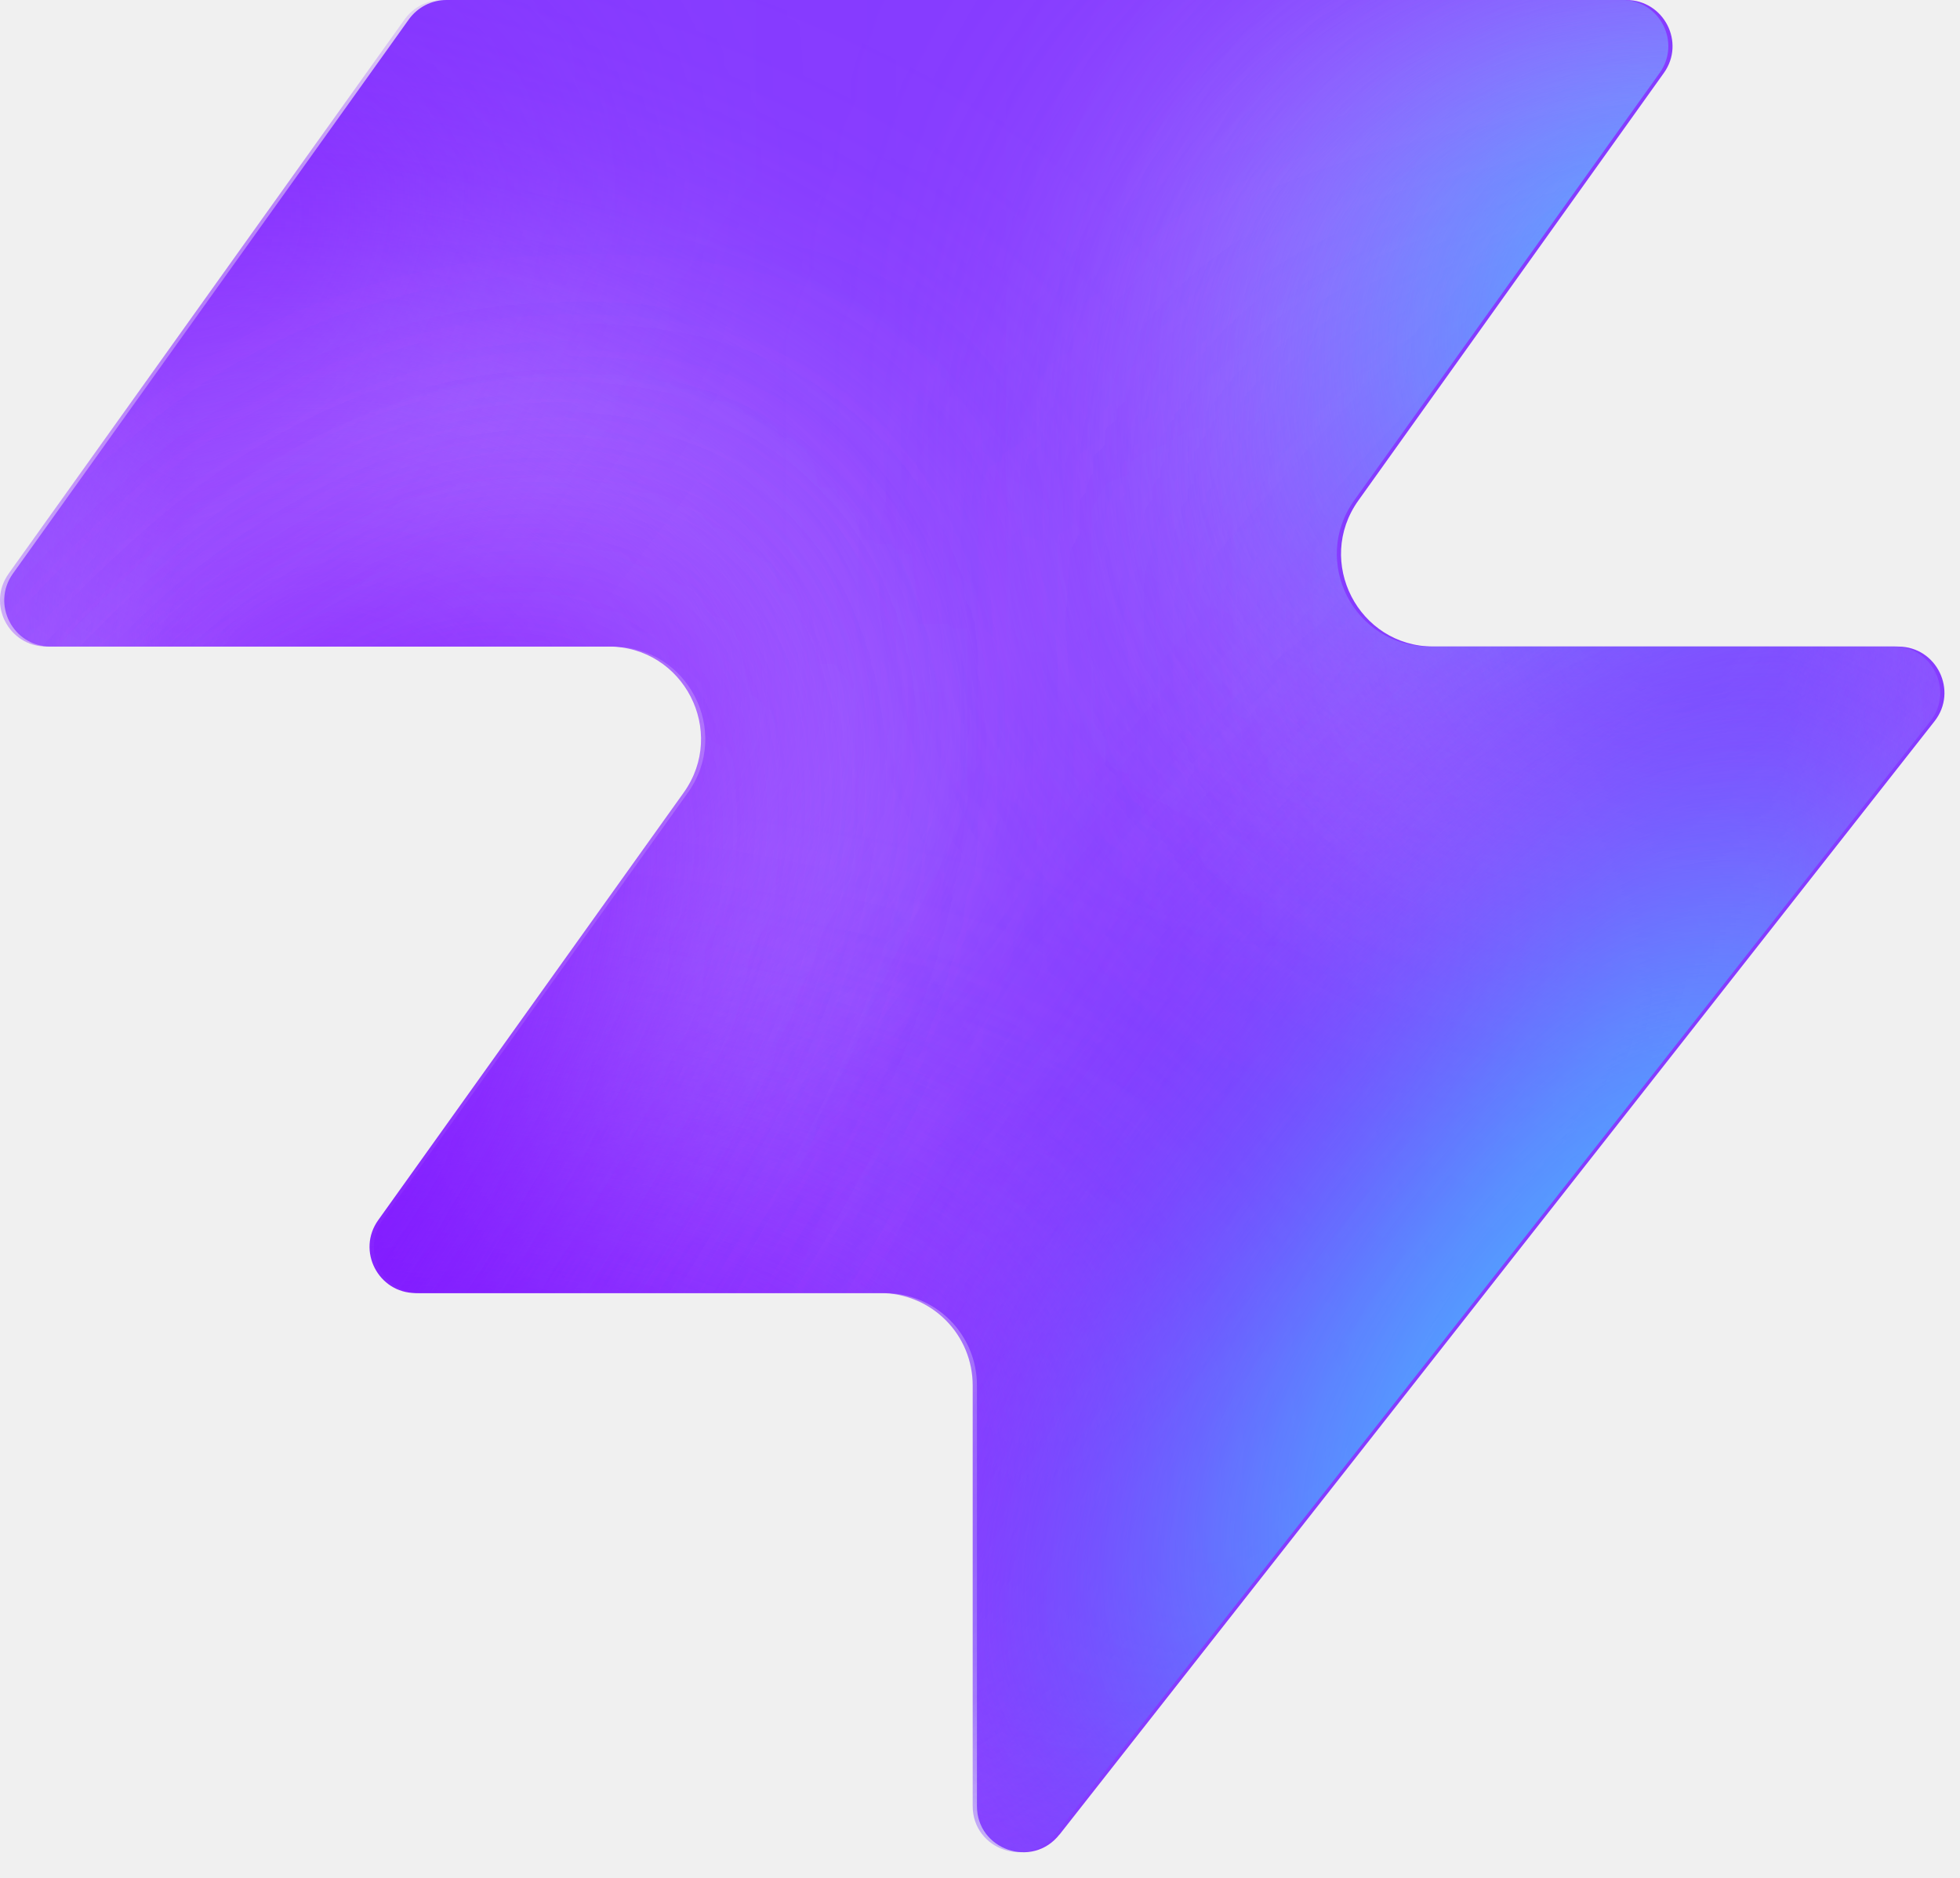
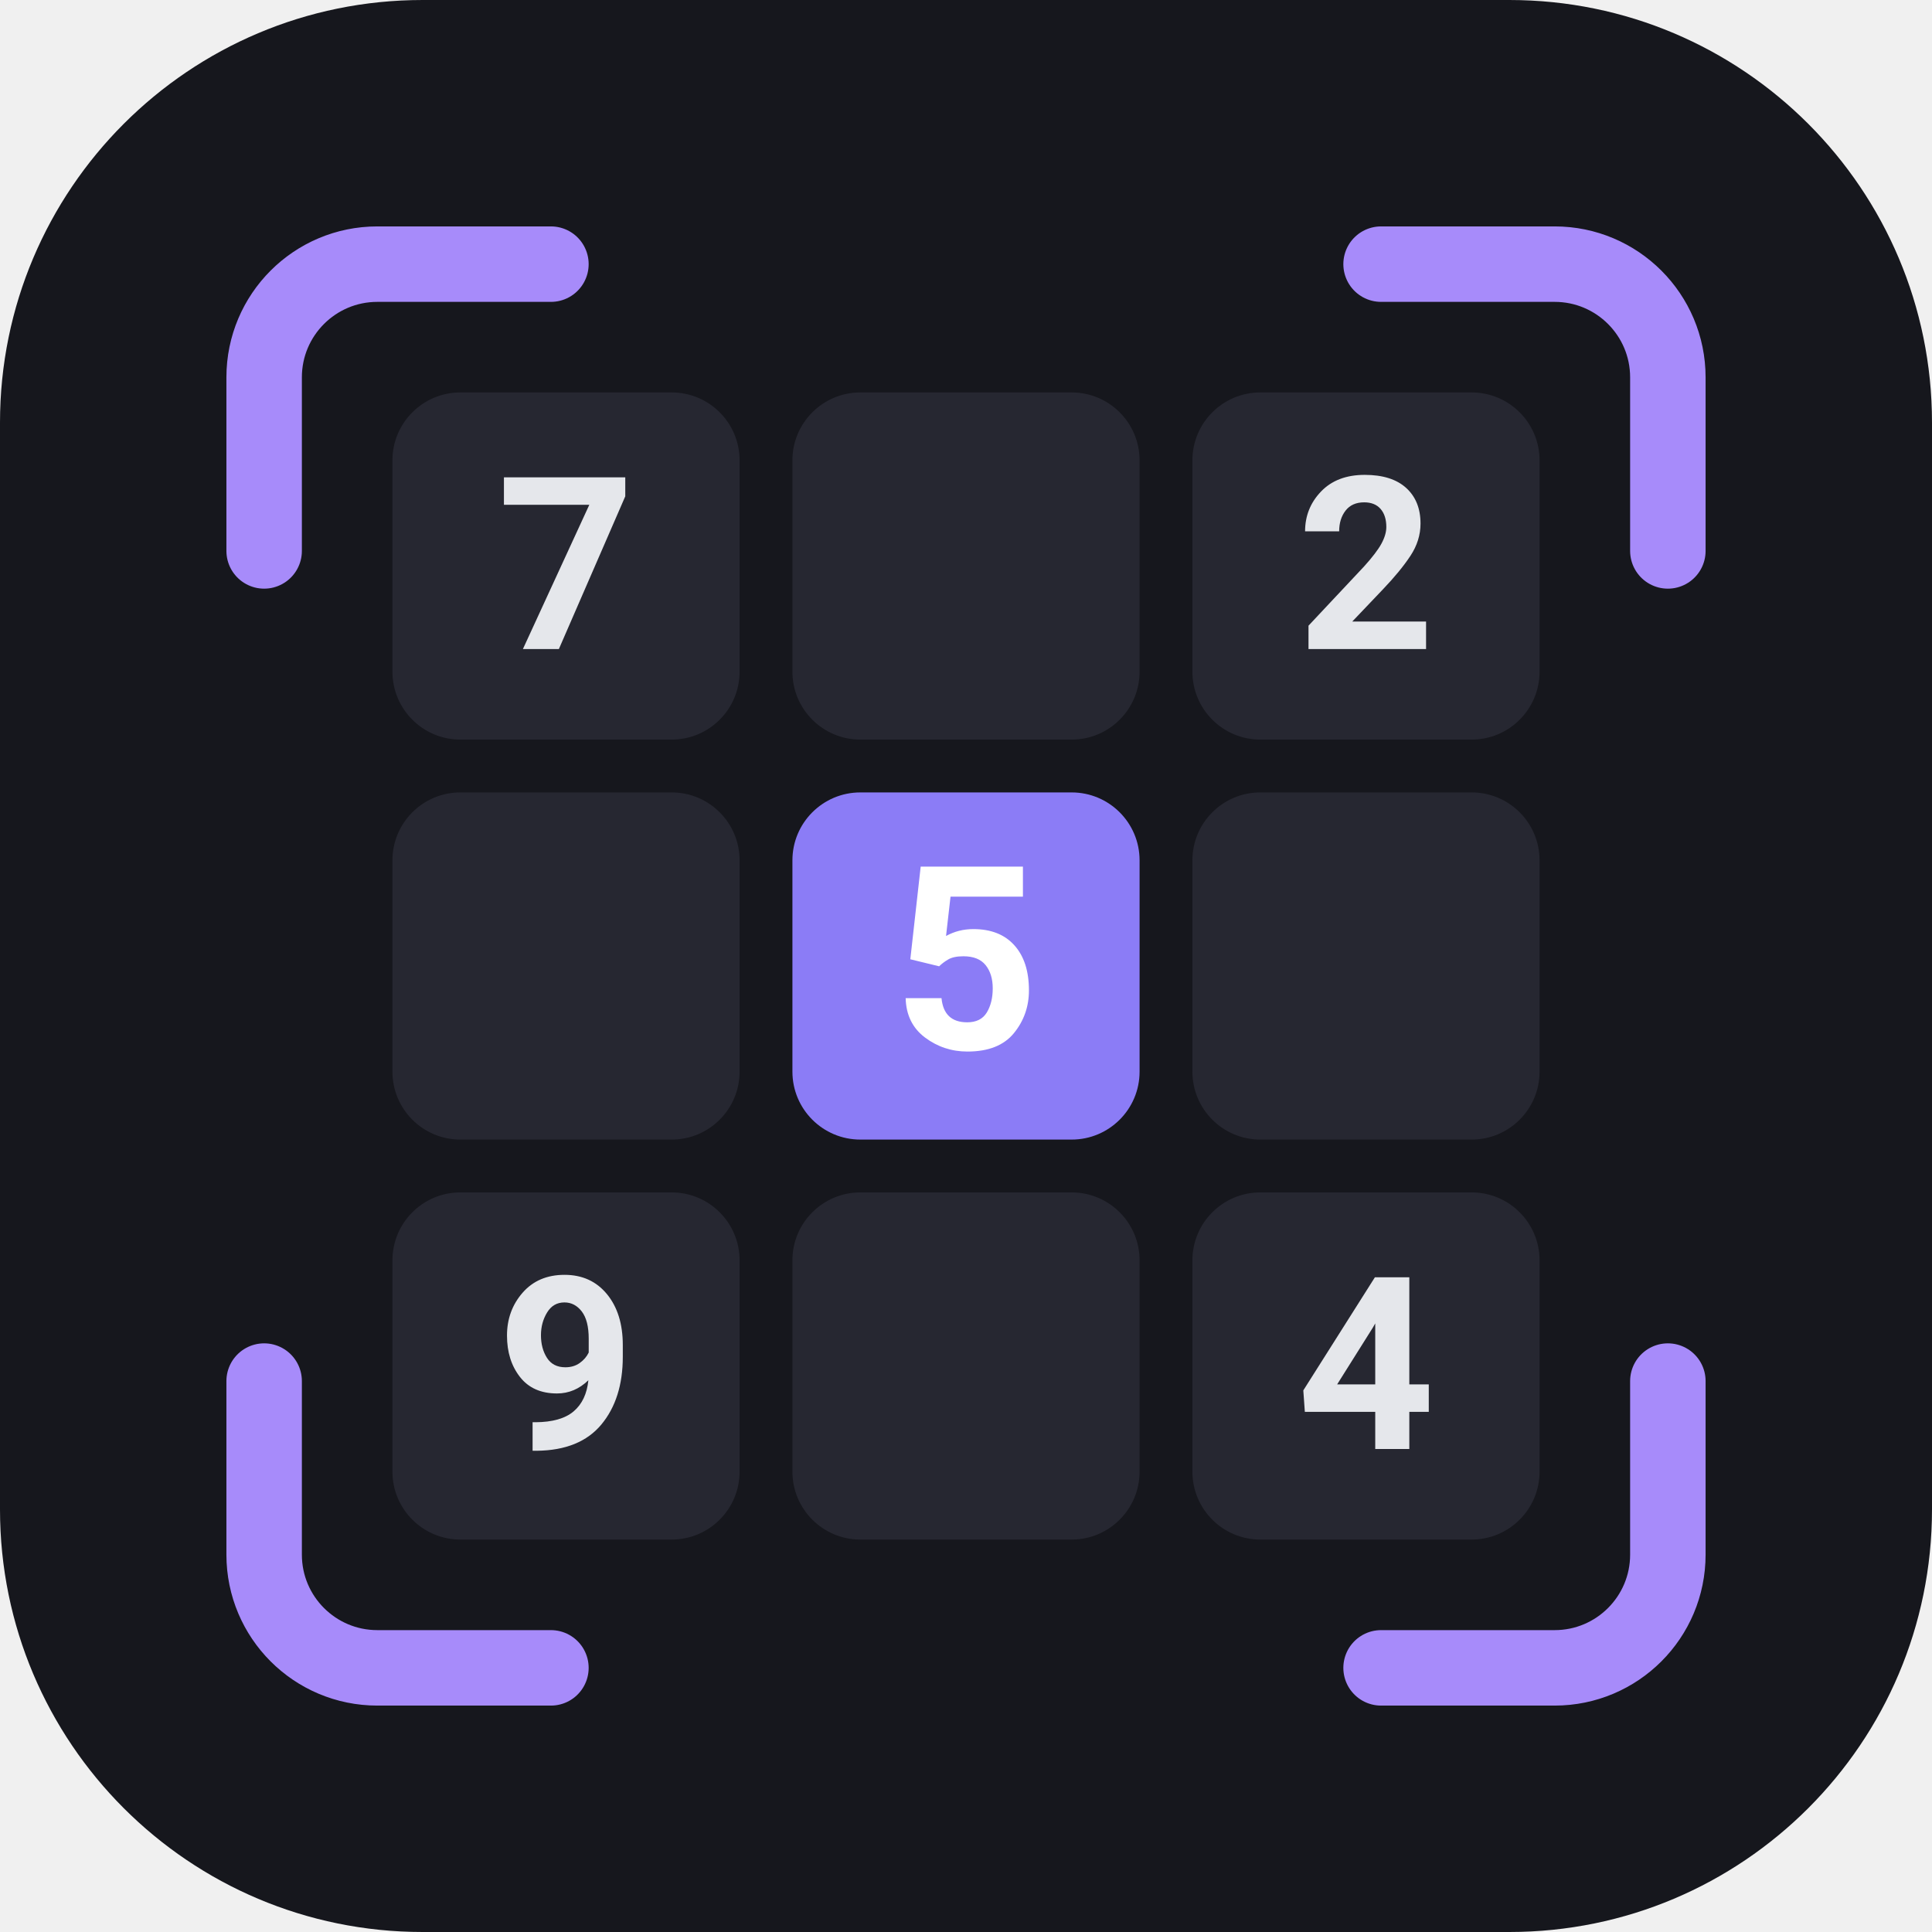
- <svg xmlns="http://www.w3.org/2000/svg" width="48" height="46" fill="none" viewBox="0 0 48 46">
-   <path fill="#863bff" d="M25.946 44.938c-.664.845-2.021.375-2.021-.698V33.937a2.26 2.26 0 0 0-2.262-2.262H10.287c-.92 0-1.456-1.04-.92-1.788l7.48-10.471c1.07-1.497 0-3.578-1.842-3.578H1.237c-.92 0-1.456-1.04-.92-1.788L10.013.474c.214-.297.556-.474.92-.474h28.894c.92 0 1.456 1.04.92 1.788l-7.48 10.471c-1.07 1.498 0 3.579 1.842 3.579h11.377c.943 0 1.473 1.088.89 1.83L25.947 44.94z" style="fill:#863bff;fill:color(display-p3 .525 .23 1);fill-opacity:1" />
-   <mask id="a" width="48" height="46" x="0" y="0" maskUnits="userSpaceOnUse" style="mask-type:alpha">
-     <path fill="#000" d="M25.842 44.938c-.664.844-2.021.375-2.021-.698V33.937a2.26 2.26 0 0 0-2.262-2.262H10.183c-.92 0-1.456-1.04-.92-1.788l7.48-10.471c1.07-1.498 0-3.579-1.842-3.579H1.133c-.92 0-1.456-1.04-.92-1.787L9.91.473c.214-.297.556-.474.92-.474h28.894c.92 0 1.456 1.04.92 1.788l-7.48 10.471c-1.07 1.498 0 3.578 1.842 3.578h11.377c.943 0 1.473 1.088.89 1.832L25.843 44.94z" style="fill:#000;fill-opacity:1" />
-   </mask>
-   <g mask="url(#a)">
-     <g filter="url(#b)">
-       <ellipse cx="5.508" cy="14.704" fill="#ede6ff" rx="5.508" ry="14.704" style="fill:#ede6ff;fill:color(display-p3 .927 .903 1);fill-opacity:1" transform="matrix(.00324 1 1 -.00324 -4.47 31.516)" />
-     </g>
-     <g filter="url(#c)">
-       <ellipse cx="10.399" cy="29.851" fill="#ede6ff" rx="10.399" ry="29.851" style="fill:#ede6ff;fill:color(display-p3 .927 .903 1);fill-opacity:1" transform="matrix(.00324 1 1 -.00324 -39.328 7.883)" />
-     </g>
-     <g filter="url(#d)">
-       <ellipse cx="5.508" cy="30.487" fill="#7e14ff" rx="5.508" ry="30.487" style="fill:#7e14ff;fill:color(display-p3 .492 .077 1);fill-opacity:1" transform="rotate(89.814 -25.913 -14.639)scale(1 -1)" />
-     </g>
-     <g filter="url(#e)">
-       <ellipse cx="5.508" cy="30.599" fill="#7e14ff" rx="5.508" ry="30.599" style="fill:#7e14ff;fill:color(display-p3 .492 .077 1);fill-opacity:1" transform="rotate(89.814 -32.644 -3.334)scale(1 -1)" />
-     </g>
-     <g filter="url(#f)">
-       <ellipse cx="5.508" cy="30.599" fill="#7e14ff" rx="5.508" ry="30.599" style="fill:#7e14ff;fill:color(display-p3 .492 .077 1);fill-opacity:1" transform="matrix(.00324 1 1 -.00324 -34.34 30.47)" />
-     </g>
-     <g filter="url(#g)">
-       <ellipse cx="14.072" cy="22.078" fill="#ede6ff" rx="14.072" ry="22.078" style="fill:#ede6ff;fill:color(display-p3 .927 .903 1);fill-opacity:1" transform="rotate(93.35 24.506 48.493)scale(-1 1)" />
-     </g>
-     <g filter="url(#h)">
-       <ellipse cx="3.47" cy="21.501" fill="#7e14ff" rx="3.47" ry="21.501" style="fill:#7e14ff;fill:color(display-p3 .492 .077 1);fill-opacity:1" transform="rotate(89.009 28.708 47.59)scale(-1 1)" />
-     </g>
-     <g filter="url(#i)">
-       <ellipse cx="3.47" cy="21.501" fill="#7e14ff" rx="3.47" ry="21.501" style="fill:#7e14ff;fill:color(display-p3 .492 .077 1);fill-opacity:1" transform="rotate(89.009 28.708 47.59)scale(-1 1)" />
-     </g>
-     <g filter="url(#j)">
-       <ellipse cx=".387" cy="8.972" fill="#7e14ff" rx="4.407" ry="29.108" style="fill:#7e14ff;fill:color(display-p3 .492 .077 1);fill-opacity:1" transform="rotate(39.51 .387 8.972)" />
-     </g>
-     <g filter="url(#k)">
-       <ellipse cx="47.523" cy="-6.092" fill="#7e14ff" rx="4.407" ry="29.108" style="fill:#7e14ff;fill:color(display-p3 .492 .077 1);fill-opacity:1" transform="rotate(37.892 47.523 -6.092)" />
-     </g>
-     <g filter="url(#l)">
-       <ellipse cx="41.412" cy="6.333" fill="#47bfff" rx="5.971" ry="9.665" style="fill:#47bfff;fill:color(display-p3 .28 .748 1);fill-opacity:1" transform="rotate(37.892 41.412 6.333)" />
-     </g>
-     <g filter="url(#m)">
-       <ellipse cx="-1.879" cy="38.332" fill="#7e14ff" rx="4.407" ry="29.108" style="fill:#7e14ff;fill:color(display-p3 .492 .077 1);fill-opacity:1" transform="rotate(37.892 -1.88 38.332)" />
-     </g>
-     <g filter="url(#n)">
-       <ellipse cx="-1.879" cy="38.332" fill="#7e14ff" rx="4.407" ry="29.108" style="fill:#7e14ff;fill:color(display-p3 .492 .077 1);fill-opacity:1" transform="rotate(37.892 -1.88 38.332)" />
-     </g>
-     <g filter="url(#o)">
-       <ellipse cx="35.651" cy="29.907" fill="#7e14ff" rx="4.407" ry="29.108" style="fill:#7e14ff;fill:color(display-p3 .492 .077 1);fill-opacity:1" transform="rotate(37.892 35.651 29.907)" />
-     </g>
-     <g filter="url(#p)">
-       <ellipse cx="38.418" cy="32.4" fill="#47bfff" rx="5.971" ry="15.297" style="fill:#47bfff;fill:color(display-p3 .28 .748 1);fill-opacity:1" transform="rotate(37.892 38.418 32.4)" />
-     </g>
+ <svg xmlns="http://www.w3.org/2000/svg" width="512" height="512" viewBox="0 0 512 512">
+   <rect width="512" height="512" rx="112" fill="#16171d" />
+   <g fill="none" stroke="#a78bfa" stroke-width="20" stroke-linecap="round" stroke-linejoin="round">
+     <path d="M70 146 V100 a30 30 0 0 1 30 -30 H146" />
+     <path d="M366 70 H412 a30 30 0 0 1 30 30 V146" />
+     <path d="M442 366 V412 a30 30 0 0 1 -30 30 H366" />
+     <path d="M146 442 H100 a30 30 0 0 1 -30 -30 V366" />
  </g>
-   <defs>
-     <filter id="b" width="60.045" height="41.654" x="-19.77" y="16.149" color-interpolation-filters="sRGB" filterUnits="userSpaceOnUse">
-       <feFlood flood-opacity="0" result="BackgroundImageFix" />
-       <feBlend in="SourceGraphic" in2="BackgroundImageFix" result="shape" />
-       <feGaussianBlur result="effect1_foregroundBlur_2002_17158" stdDeviation="7.659" />
-     </filter>
-     <filter id="c" width="90.34" height="51.437" x="-54.613" y="-7.533" color-interpolation-filters="sRGB" filterUnits="userSpaceOnUse">
-       <feFlood flood-opacity="0" result="BackgroundImageFix" />
-       <feBlend in="SourceGraphic" in2="BackgroundImageFix" result="shape" />
-       <feGaussianBlur result="effect1_foregroundBlur_2002_17158" stdDeviation="7.659" />
-     </filter>
-     <filter id="d" width="79.355" height="29.4" x="-49.64" y="2.03" color-interpolation-filters="sRGB" filterUnits="userSpaceOnUse">
-       <feFlood flood-opacity="0" result="BackgroundImageFix" />
-       <feBlend in="SourceGraphic" in2="BackgroundImageFix" result="shape" />
-       <feGaussianBlur result="effect1_foregroundBlur_2002_17158" stdDeviation="4.596" />
-     </filter>
-     <filter id="e" width="79.579" height="29.4" x="-45.045" y="20.029" color-interpolation-filters="sRGB" filterUnits="userSpaceOnUse">
-       <feFlood flood-opacity="0" result="BackgroundImageFix" />
-       <feBlend in="SourceGraphic" in2="BackgroundImageFix" result="shape" />
-       <feGaussianBlur result="effect1_foregroundBlur_2002_17158" stdDeviation="4.596" />
-     </filter>
-     <filter id="f" width="79.579" height="29.4" x="-43.513" y="21.178" color-interpolation-filters="sRGB" filterUnits="userSpaceOnUse">
-       <feFlood flood-opacity="0" result="BackgroundImageFix" />
-       <feBlend in="SourceGraphic" in2="BackgroundImageFix" result="shape" />
-       <feGaussianBlur result="effect1_foregroundBlur_2002_17158" stdDeviation="4.596" />
-     </filter>
-     <filter id="g" width="74.749" height="58.852" x="15.756" y="-17.901" color-interpolation-filters="sRGB" filterUnits="userSpaceOnUse">
-       <feFlood flood-opacity="0" result="BackgroundImageFix" />
-       <feBlend in="SourceGraphic" in2="BackgroundImageFix" result="shape" />
-       <feGaussianBlur result="effect1_foregroundBlur_2002_17158" stdDeviation="7.659" />
-     </filter>
-     <filter id="h" width="61.377" height="25.362" x="23.548" y="2.284" color-interpolation-filters="sRGB" filterUnits="userSpaceOnUse">
-       <feFlood flood-opacity="0" result="BackgroundImageFix" />
-       <feBlend in="SourceGraphic" in2="BackgroundImageFix" result="shape" />
-       <feGaussianBlur result="effect1_foregroundBlur_2002_17158" stdDeviation="4.596" />
-     </filter>
-     <filter id="i" width="61.377" height="25.362" x="23.548" y="2.284" color-interpolation-filters="sRGB" filterUnits="userSpaceOnUse">
-       <feFlood flood-opacity="0" result="BackgroundImageFix" />
-       <feBlend in="SourceGraphic" in2="BackgroundImageFix" result="shape" />
-       <feGaussianBlur result="effect1_foregroundBlur_2002_17158" stdDeviation="4.596" />
-     </filter>
-     <filter id="j" width="56.045" height="63.649" x="-27.636" y="-22.853" color-interpolation-filters="sRGB" filterUnits="userSpaceOnUse">
-       <feFlood flood-opacity="0" result="BackgroundImageFix" />
-       <feBlend in="SourceGraphic" in2="BackgroundImageFix" result="shape" />
-       <feGaussianBlur result="effect1_foregroundBlur_2002_17158" stdDeviation="4.596" />
-     </filter>
-     <filter id="k" width="54.814" height="64.646" x="20.116" y="-38.415" color-interpolation-filters="sRGB" filterUnits="userSpaceOnUse">
-       <feFlood flood-opacity="0" result="BackgroundImageFix" />
-       <feBlend in="SourceGraphic" in2="BackgroundImageFix" result="shape" />
-       <feGaussianBlur result="effect1_foregroundBlur_2002_17158" stdDeviation="4.596" />
-     </filter>
-     <filter id="l" width="33.541" height="35.313" x="24.641" y="-11.323" color-interpolation-filters="sRGB" filterUnits="userSpaceOnUse">
-       <feFlood flood-opacity="0" result="BackgroundImageFix" />
-       <feBlend in="SourceGraphic" in2="BackgroundImageFix" result="shape" />
-       <feGaussianBlur result="effect1_foregroundBlur_2002_17158" stdDeviation="4.596" />
-     </filter>
-     <filter id="m" width="54.814" height="64.646" x="-29.286" y="6.009" color-interpolation-filters="sRGB" filterUnits="userSpaceOnUse">
-       <feFlood flood-opacity="0" result="BackgroundImageFix" />
-       <feBlend in="SourceGraphic" in2="BackgroundImageFix" result="shape" />
-       <feGaussianBlur result="effect1_foregroundBlur_2002_17158" stdDeviation="4.596" />
-     </filter>
-     <filter id="n" width="54.814" height="64.646" x="-29.286" y="6.009" color-interpolation-filters="sRGB" filterUnits="userSpaceOnUse">
-       <feFlood flood-opacity="0" result="BackgroundImageFix" />
-       <feBlend in="SourceGraphic" in2="BackgroundImageFix" result="shape" />
-       <feGaussianBlur result="effect1_foregroundBlur_2002_17158" stdDeviation="4.596" />
-     </filter>
-     <filter id="o" width="54.814" height="64.646" x="8.244" y="-2.416" color-interpolation-filters="sRGB" filterUnits="userSpaceOnUse">
-       <feFlood flood-opacity="0" result="BackgroundImageFix" />
-       <feBlend in="SourceGraphic" in2="BackgroundImageFix" result="shape" />
-       <feGaussianBlur result="effect1_foregroundBlur_2002_17158" stdDeviation="4.596" />
-     </filter>
-     <filter id="p" width="39.409" height="43.623" x="18.713" y="10.588" color-interpolation-filters="sRGB" filterUnits="userSpaceOnUse">
-       <feFlood flood-opacity="0" result="BackgroundImageFix" />
-       <feBlend in="SourceGraphic" in2="BackgroundImageFix" result="shape" />
-       <feGaussianBlur result="effect1_foregroundBlur_2002_17158" stdDeviation="4.596" />
-     </filter>
-   </defs>
+   <g fill="#262731">
+     <rect x="104" y="104" width="92" height="92" rx="18" />
+     <rect x="210" y="104" width="92" height="92" rx="18" />
+     <rect x="316" y="104" width="92" height="92" rx="18" />
+     <rect x="104" y="210" width="92" height="92" rx="18" />
+     <rect x="316" y="210" width="92" height="92" rx="18" />
+     <rect x="104" y="316" width="92" height="92" rx="18" />
+     <rect x="210" y="316" width="92" height="92" rx="18" />
+     <rect x="316" y="316" width="92" height="92" rx="18" />
+   </g>
+   <rect x="210" y="210" width="92" height="92" rx="18" fill="#8b7cf6" />
+   <g font-family="Segoe UI, Roboto, Helvetica, Arial, sans-serif" font-weight="700" text-anchor="middle">
+     <text x="150" y="172" font-size="64" fill="#e5e7eb">7</text>
+     <text x="362" y="172" font-size="64" fill="#e5e7eb">2</text>
+     <text x="256" y="278" font-size="68" fill="#ffffff">5</text>
+     <text x="150" y="384" font-size="64" fill="#e5e7eb">9</text>
+     <text x="362" y="384" font-size="64" fill="#e5e7eb">4</text>
+   </g>
</svg>
